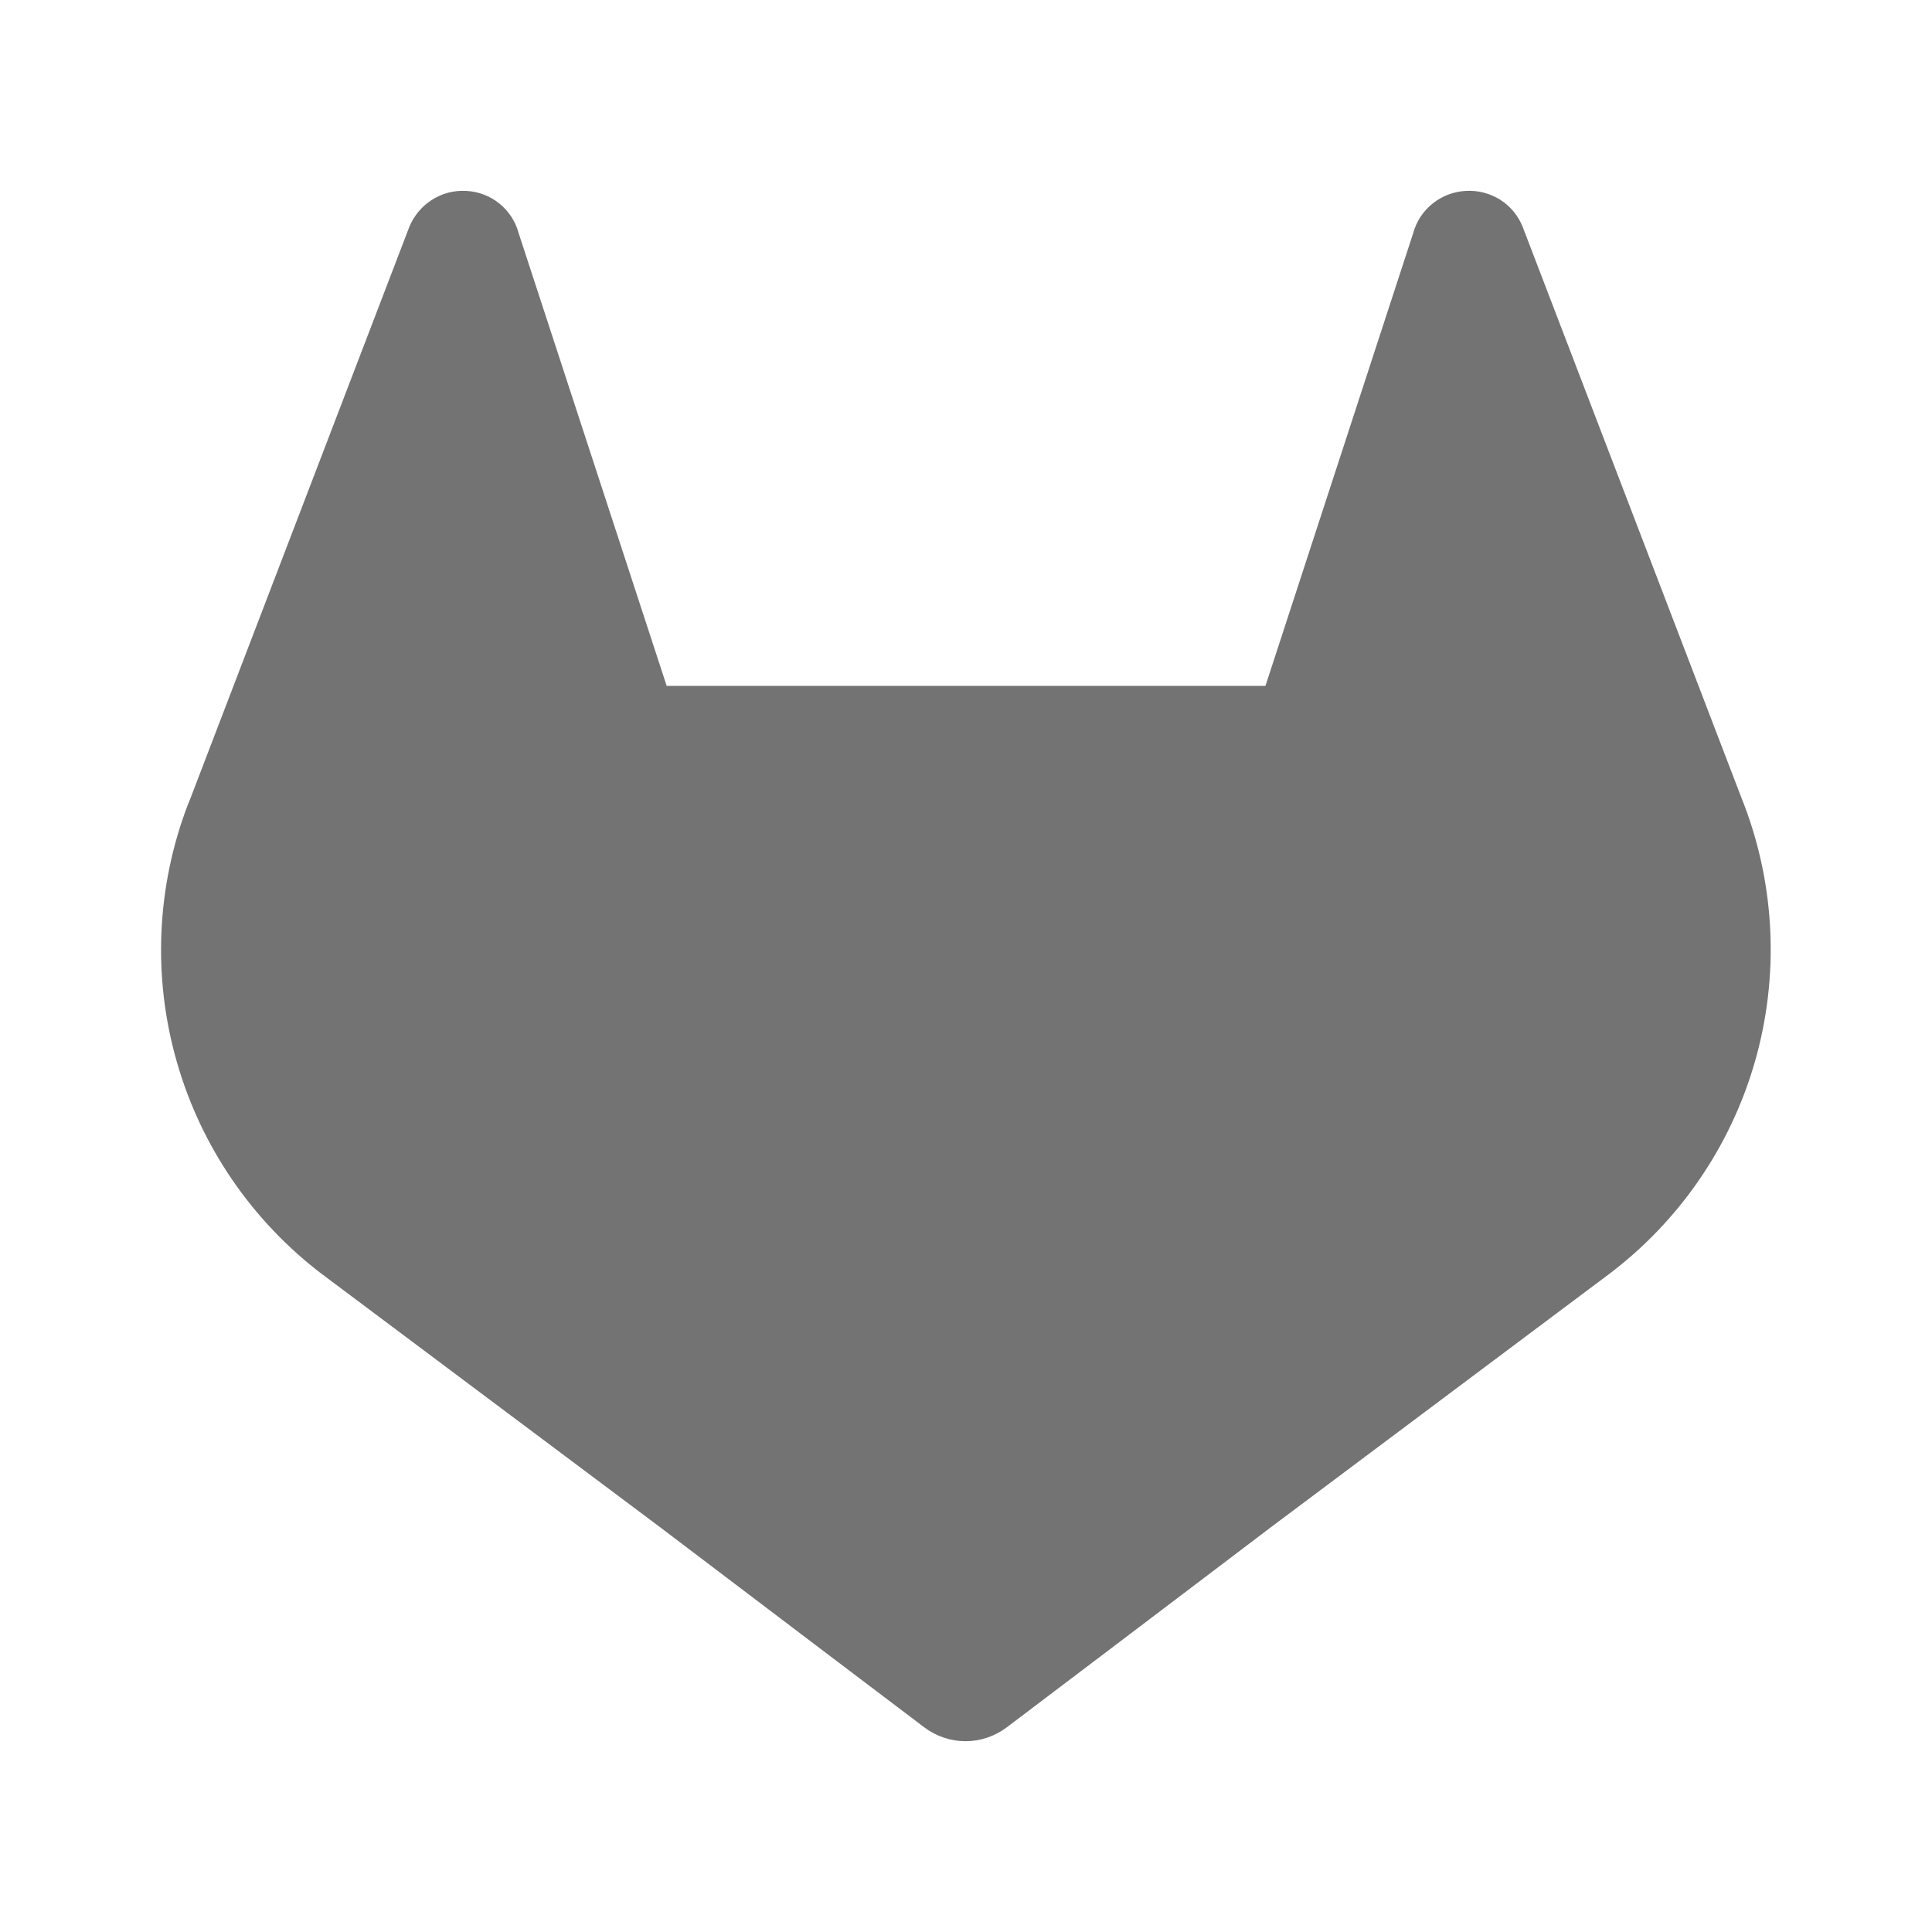
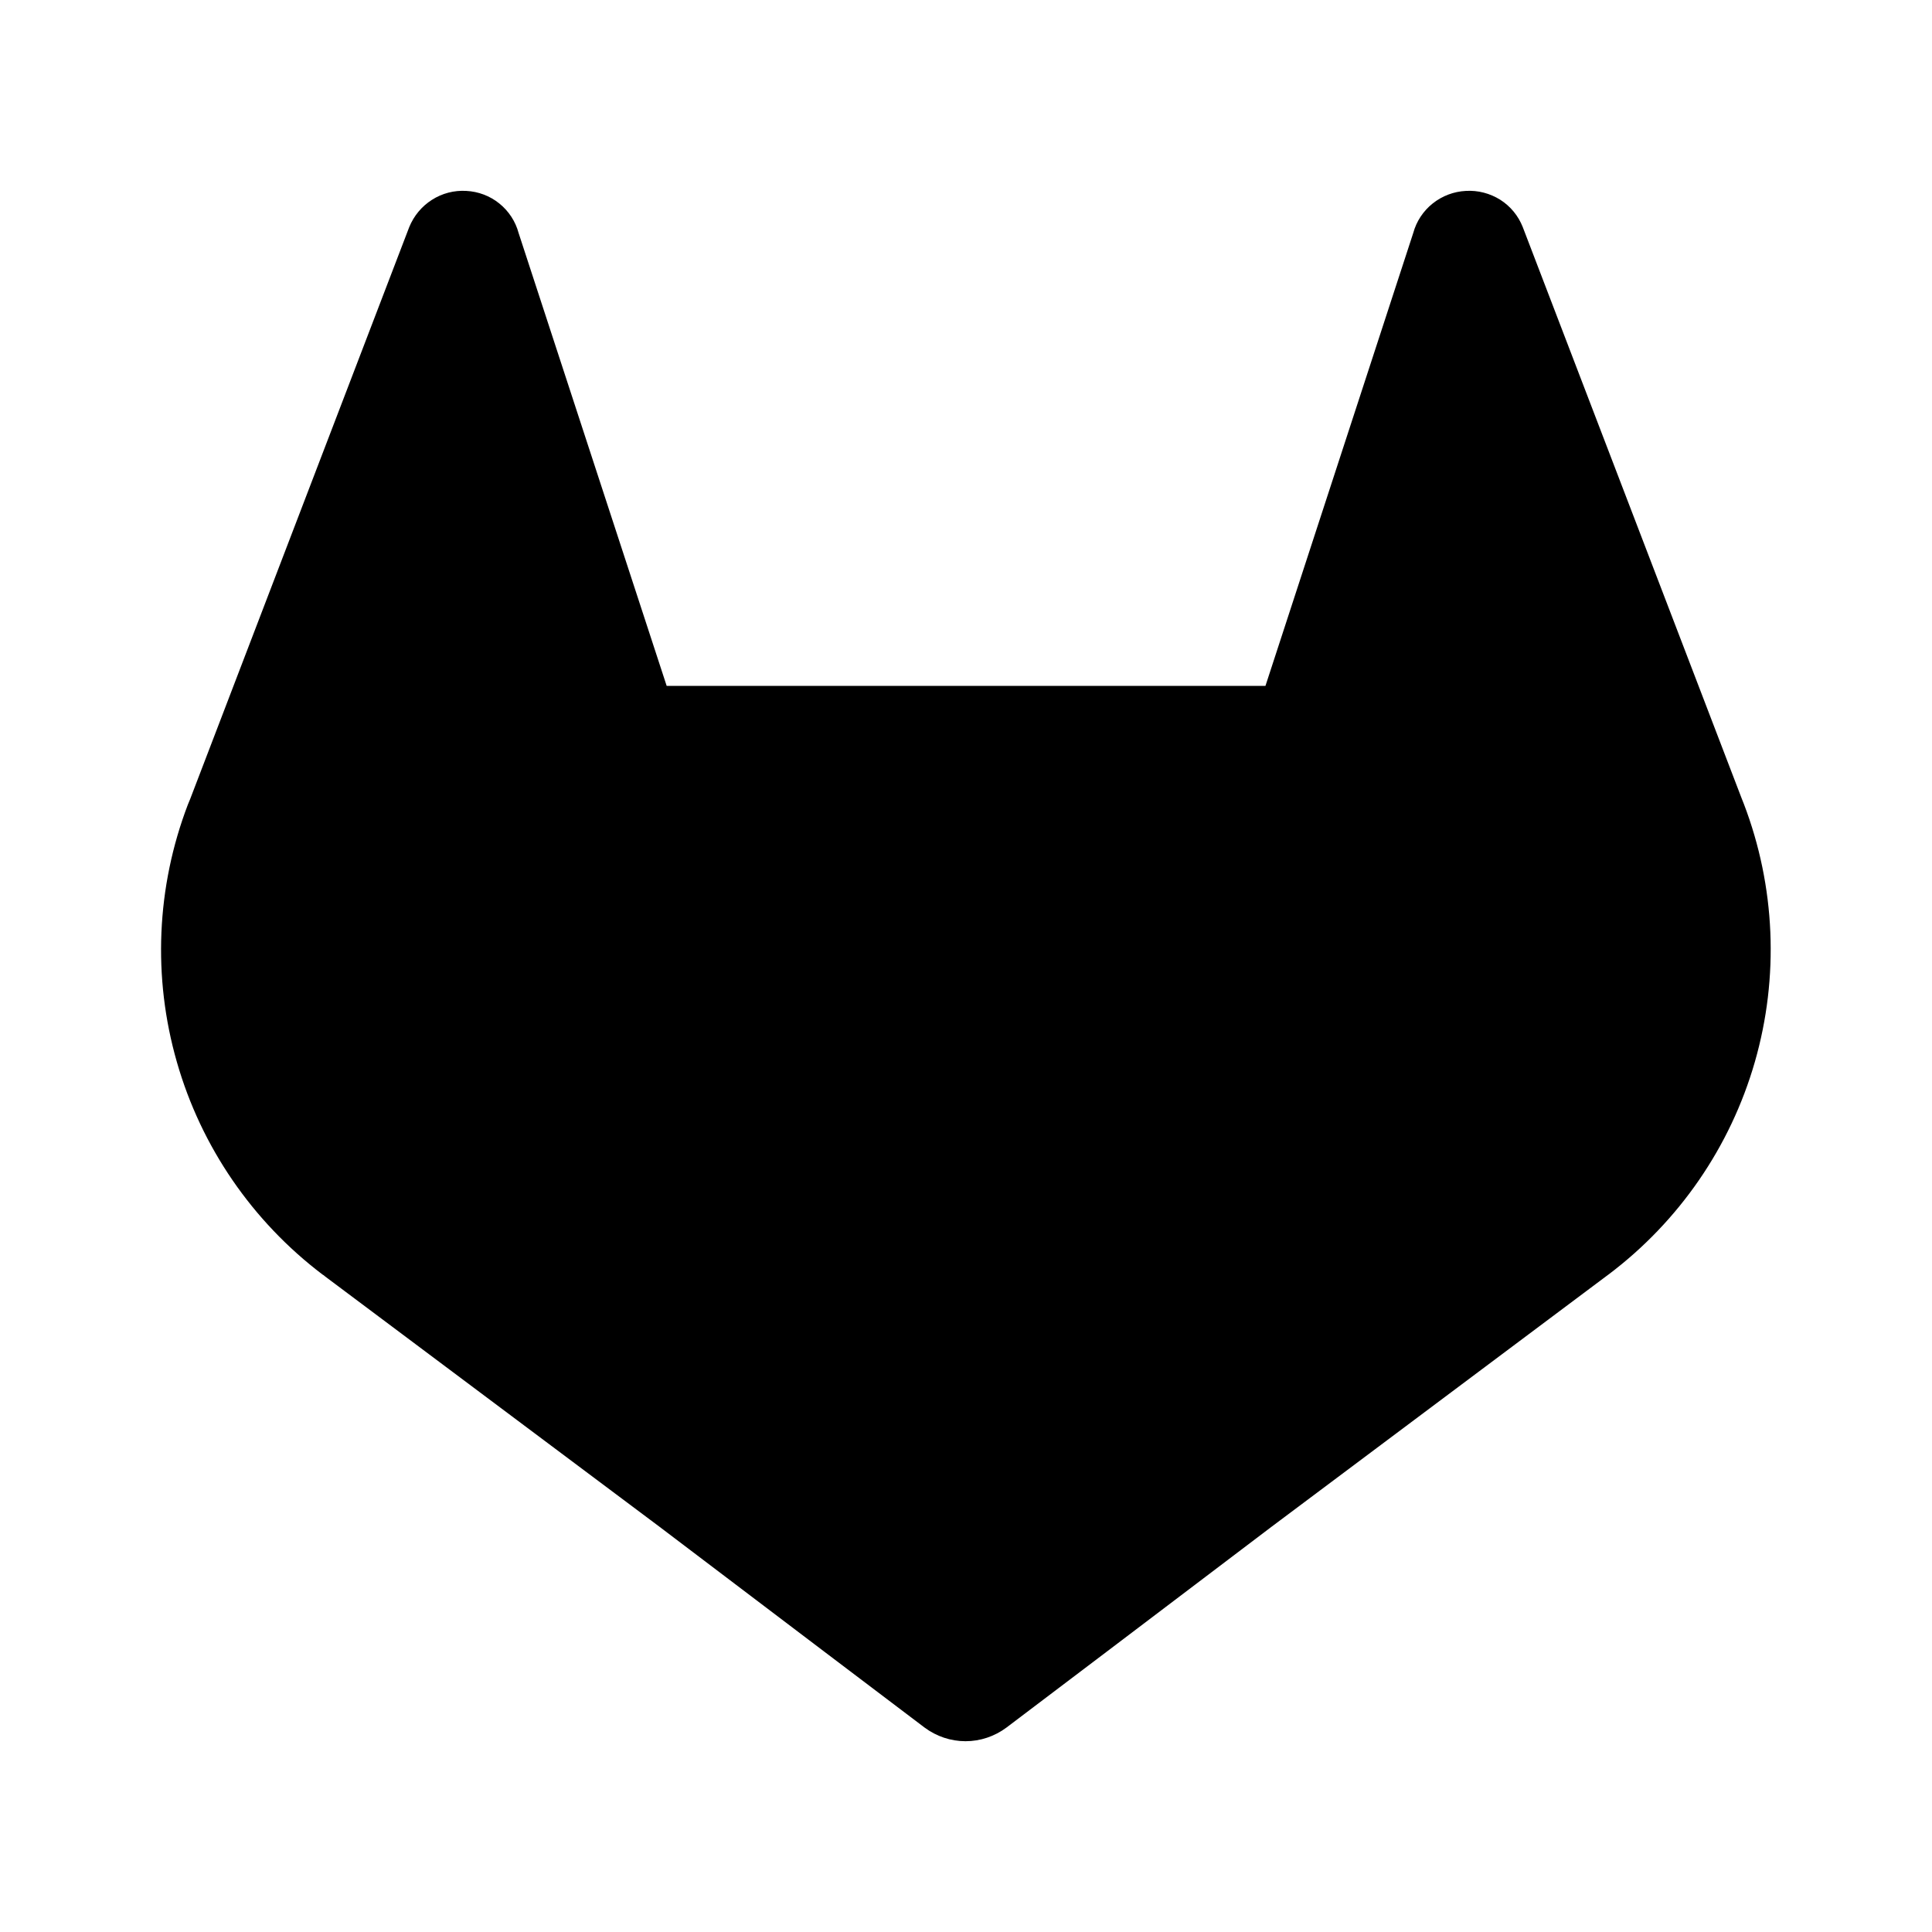
<svg xmlns="http://www.w3.org/2000/svg" width="16" height="16" viewBox="0 0 16 16" fill="none">
  <g id="ri:gitlab-fill">
-     <path id="Vector" d="M14.442 6.658L14.423 6.61L12.611 1.881C12.574 1.787 12.509 1.708 12.424 1.654C12.339 1.601 12.24 1.575 12.14 1.581C12.04 1.586 11.944 1.622 11.865 1.685C11.787 1.747 11.73 1.833 11.704 1.929L10.48 5.68H5.521L4.295 1.93C4.269 1.833 4.213 1.748 4.135 1.685C4.057 1.622 3.961 1.586 3.861 1.581C3.761 1.575 3.661 1.601 3.577 1.655C3.492 1.709 3.427 1.788 3.389 1.881L1.575 6.617L1.556 6.663C1.295 7.346 1.263 8.094 1.465 8.796C1.666 9.498 2.09 10.115 2.672 10.556L2.679 10.56L2.695 10.573L5.459 12.642L6.826 13.678L7.657 14.307C7.755 14.38 7.874 14.42 7.996 14.42C8.118 14.42 8.237 14.38 8.335 14.307L9.166 13.678L10.533 12.642L13.314 10.56L13.321 10.555C13.905 10.115 14.331 9.497 14.533 8.794C14.735 8.091 14.703 7.341 14.442 6.658Z" fill="#737373" />
+     <path id="Vector" d="M14.442 6.658L14.423 6.61L12.611 1.881C12.574 1.787 12.509 1.708 12.424 1.654C12.339 1.601 12.24 1.575 12.14 1.581C12.04 1.586 11.944 1.622 11.865 1.685C11.787 1.747 11.73 1.833 11.704 1.929L10.48 5.68H5.521L4.295 1.93C4.269 1.833 4.213 1.748 4.135 1.685C4.057 1.622 3.961 1.586 3.861 1.581C3.761 1.575 3.661 1.601 3.577 1.655C3.492 1.709 3.427 1.788 3.389 1.881L1.575 6.617L1.556 6.663C1.295 7.346 1.263 8.094 1.465 8.796C1.666 9.498 2.09 10.115 2.672 10.556L2.679 10.56L2.695 10.573L5.459 12.642L6.826 13.678L7.657 14.307C7.755 14.38 7.874 14.42 7.996 14.42C8.118 14.42 8.237 14.38 8.335 14.307L9.166 13.678L10.533 12.642L13.314 10.56L13.321 10.555C13.905 10.115 14.331 9.497 14.533 8.794C14.735 8.091 14.703 7.341 14.442 6.658Z" fill="currentColor" />
  </g>
</svg>
